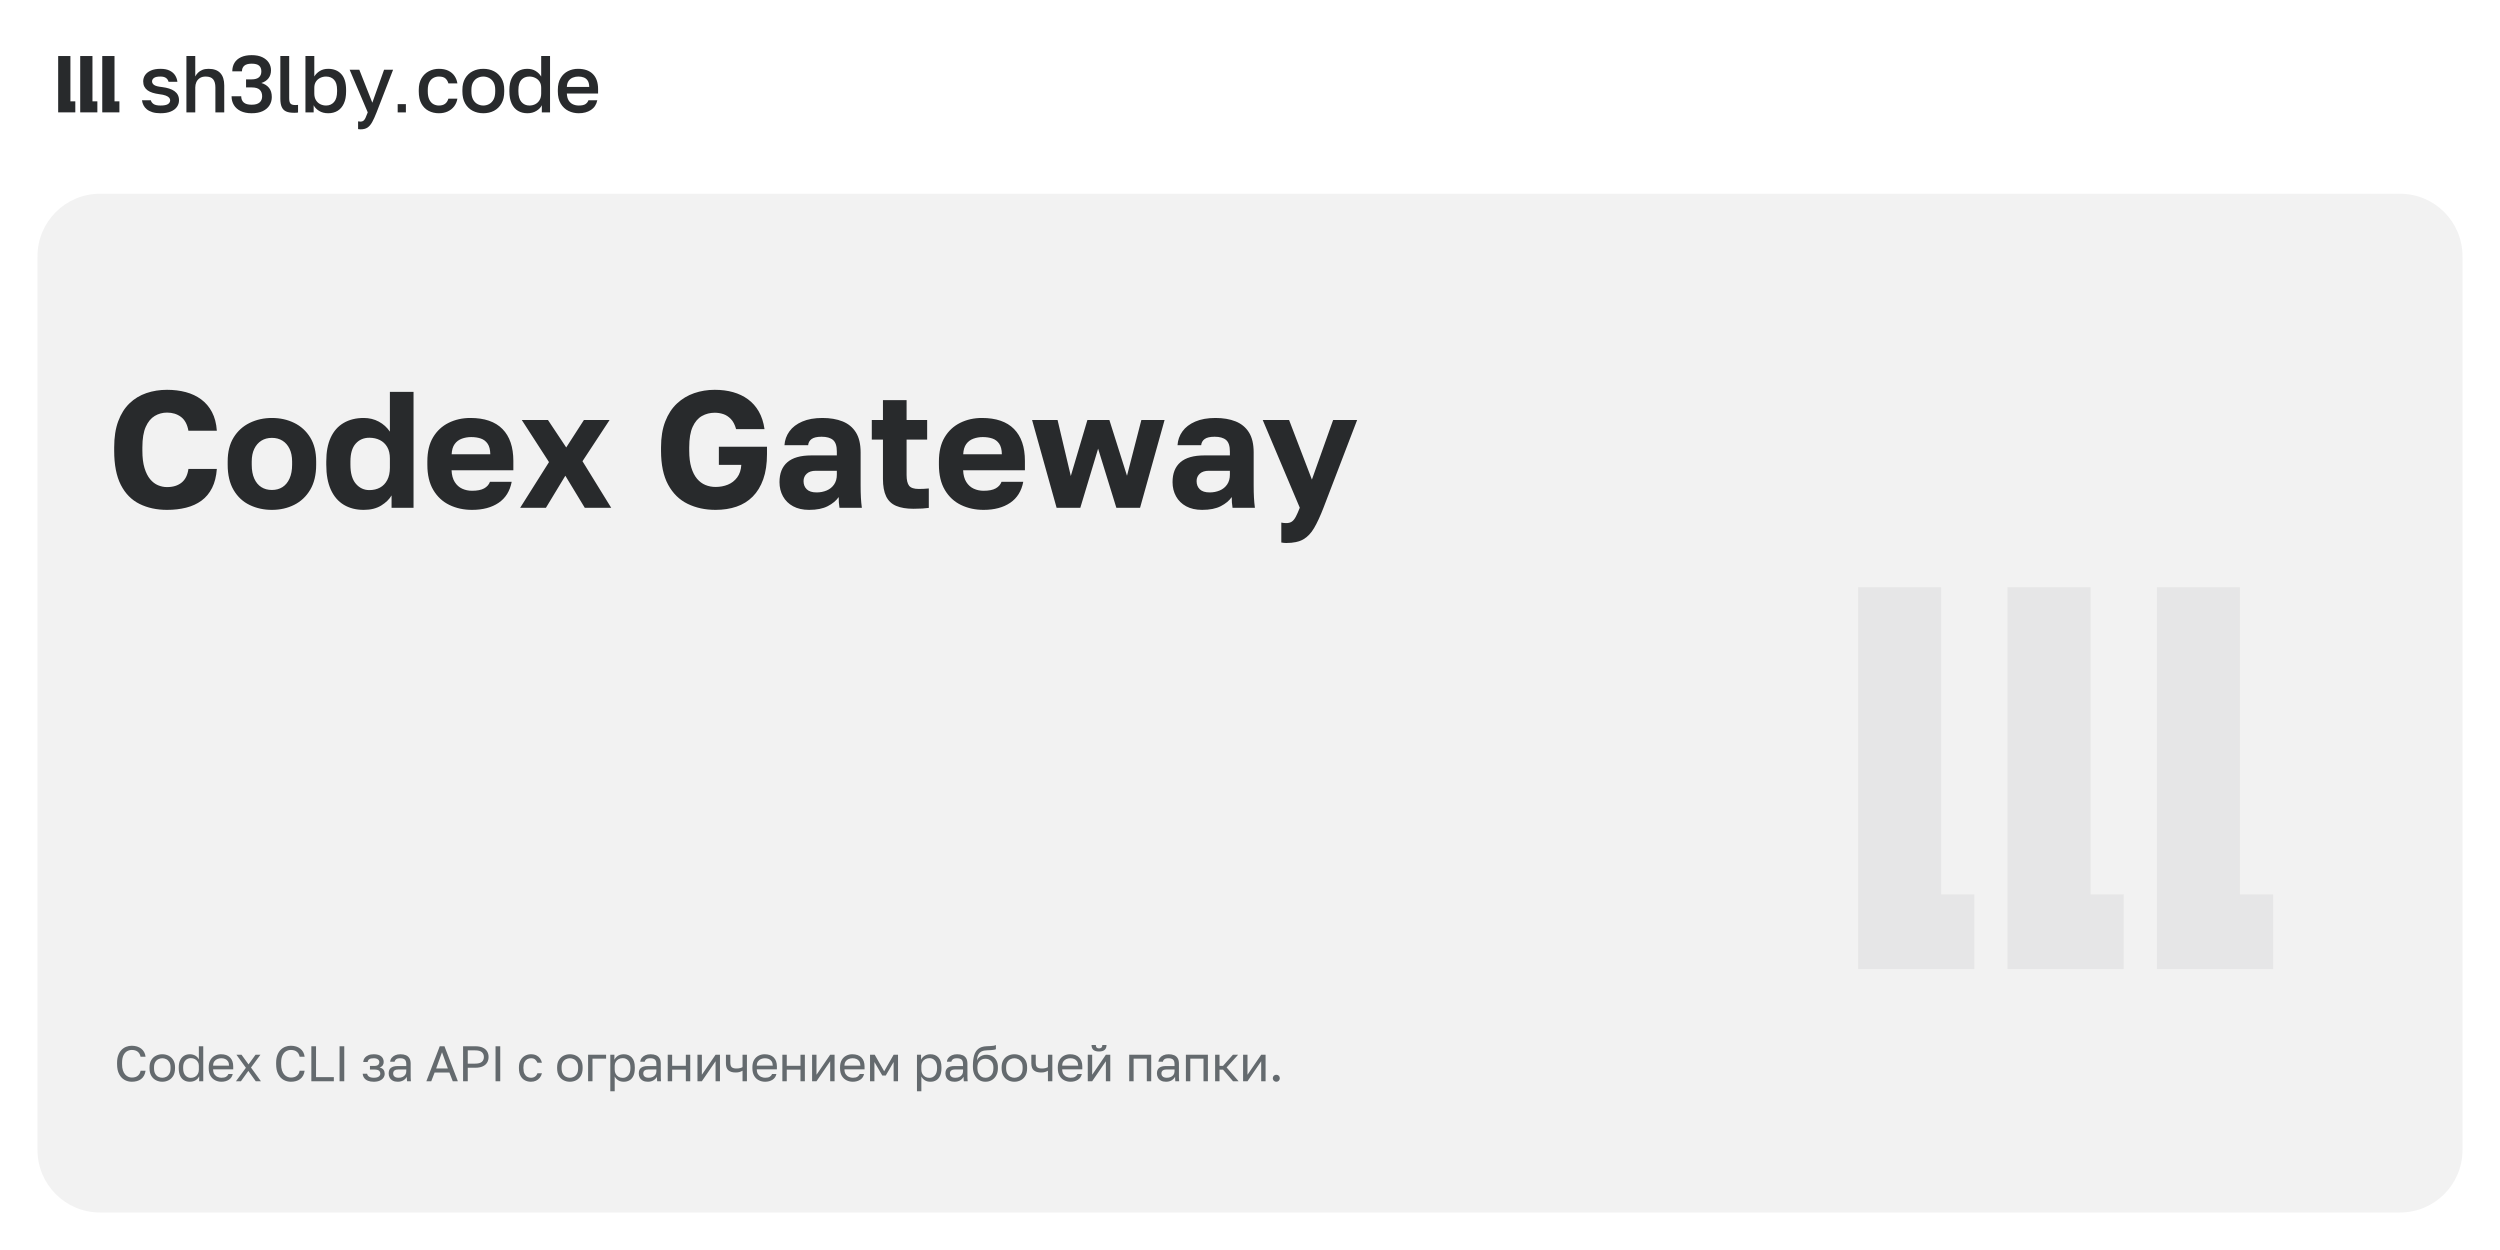
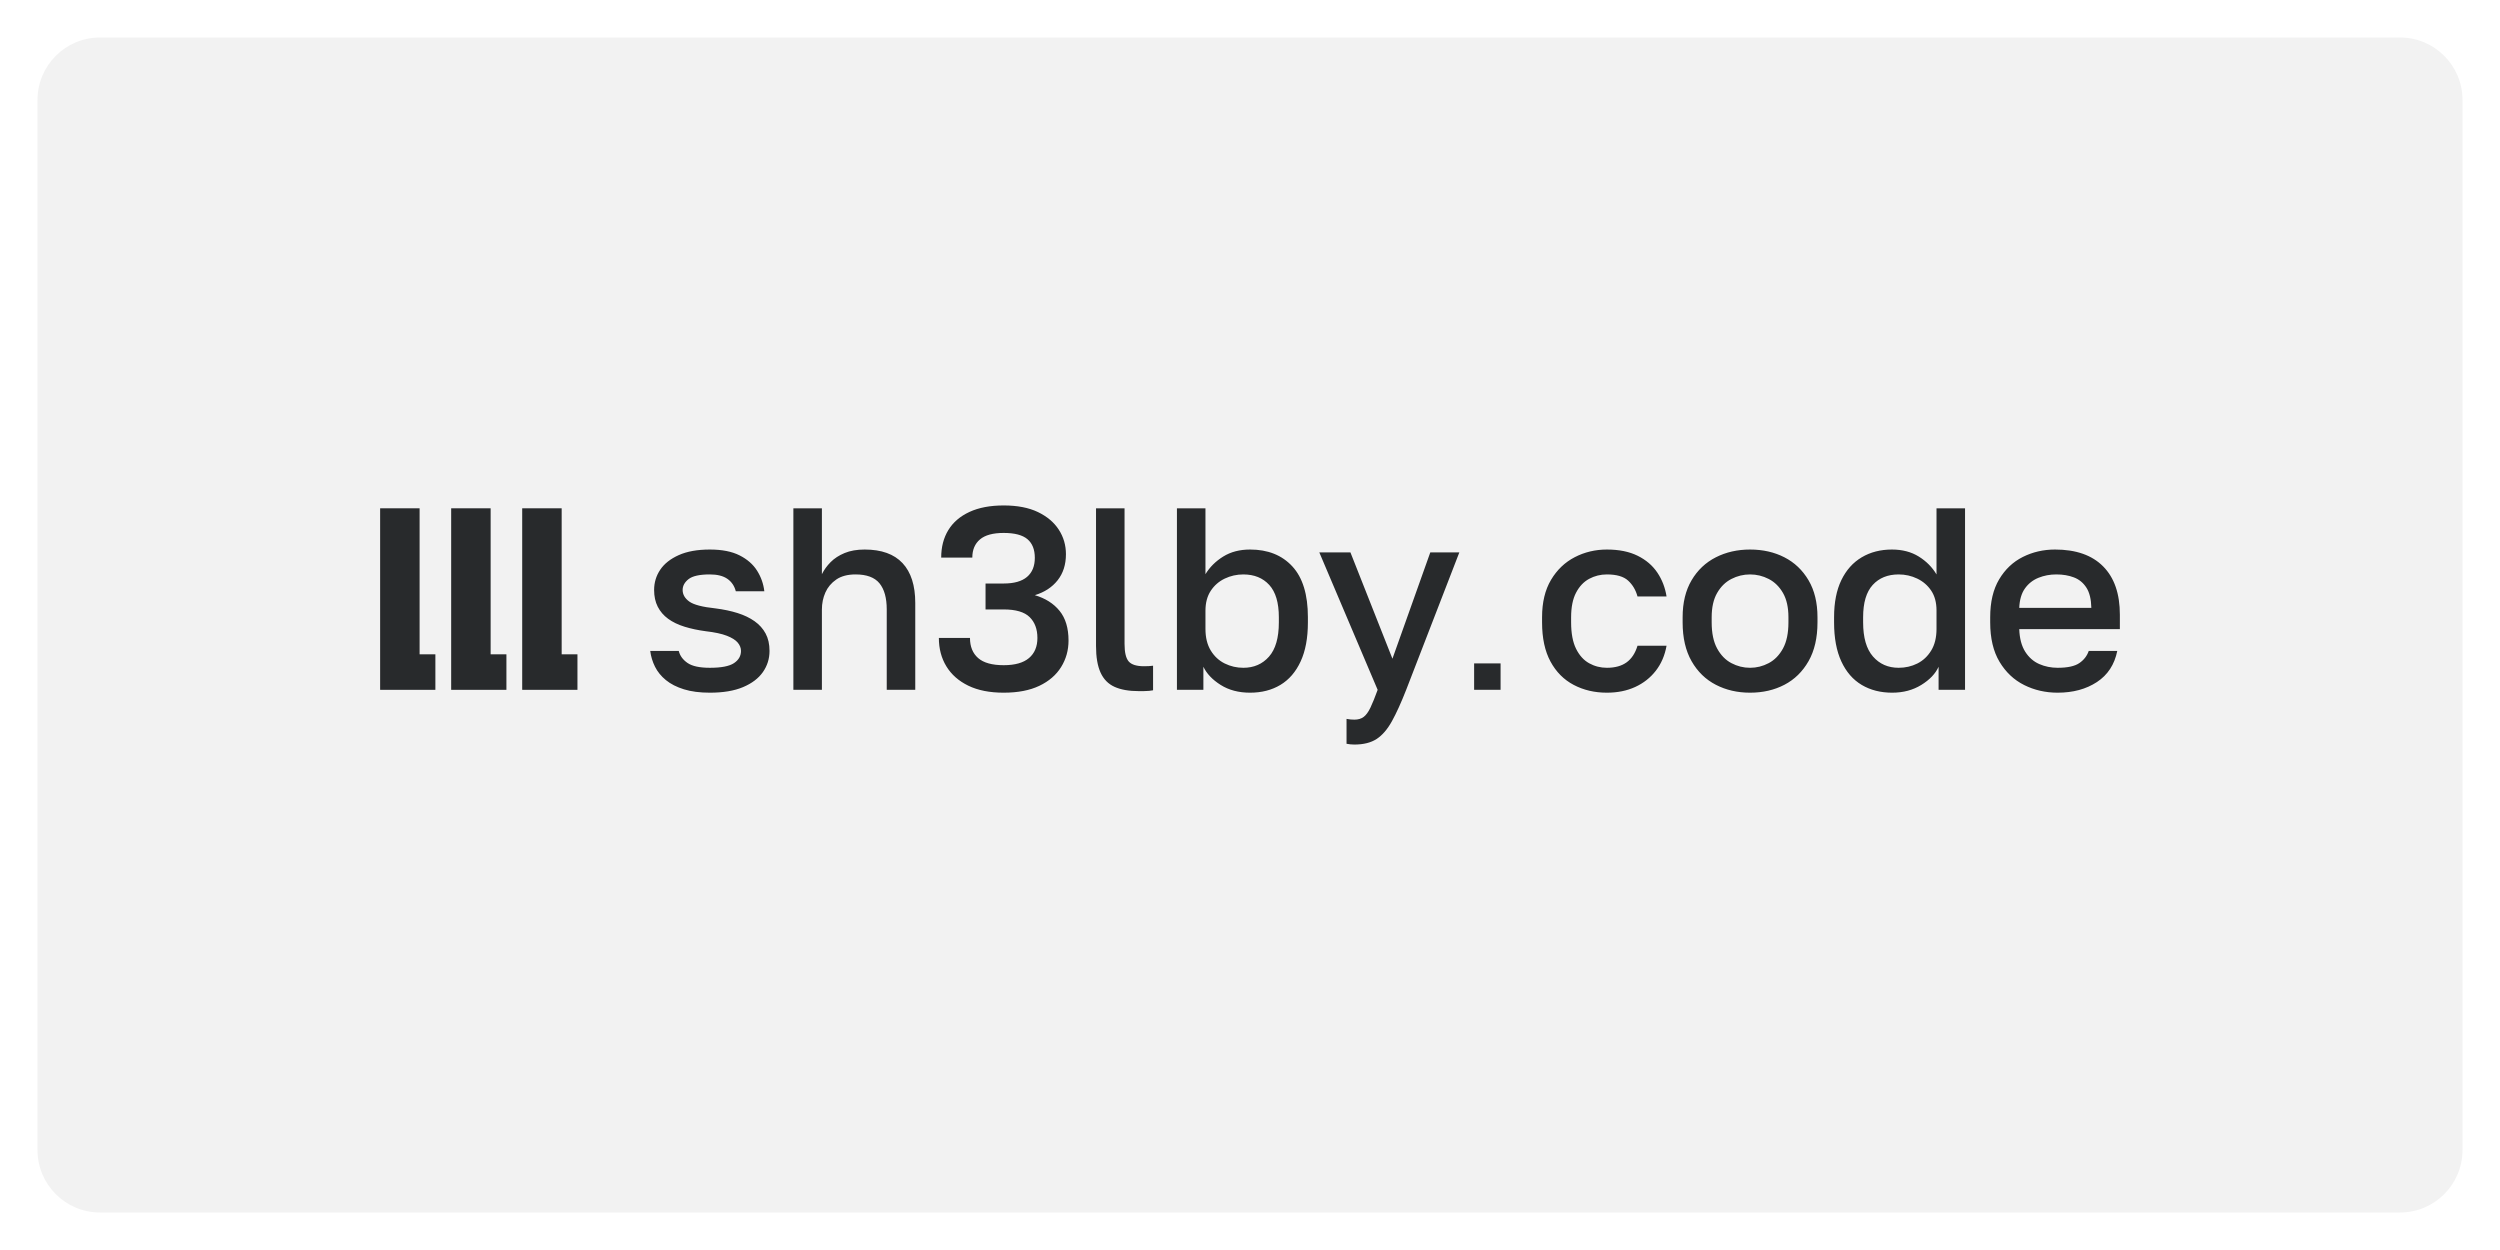
<svg xmlns="http://www.w3.org/2000/svg" width="1600" height="800" viewBox="0 0 1600 800" role="img">
  <rect x="0" y="0" width="1600" height="800" fill="#FFFFFF" />
-   <g transform="translate(30 26) scale(0.2581042)">
+   <rect x="24" y="24" width="1552" height="752" fill="#F2F2F2" rx="40" />
+   <g transform="translate(220.0 293.5463) scale(0.8316692)">
    <path fill="#282A2C" d="M28 36H68V184H84V220H28Z M100 36H140V184H156V220H100Z M172 36H212V184H228V220H172Z" transform="translate(6.741866 10.86334) scale(0.7592191)" />
    <path fill="#282A2C" d="M270 11Q212 11 170.0 -2.0Q128 -15 100.5 -37.5Q73 -60 58.5 -89.0Q44 -118 40 -150H150Q157 -122 184.0 -103.5Q211 -85 270 -85Q336 -85 363.0 -103.0Q390 -121 390 -150Q390 -167 377.5 -182.0Q365 -197 335.5 -208.5Q306 -220 254 -226Q209 -232 172.0 -243.5Q135 -255 109.0 -274.0Q83 -293 69.0 -320.5Q55 -348 55 -385Q55 -428 78.5 -463.0Q102 -498 150.0 -519.5Q198 -541 270 -541Q340 -541 384.5 -518.5Q429 -496 452.0 -459.5Q475 -423 480 -380H370Q362 -411 337.5 -428.0Q313 -445 270 -445Q211 -445 188.0 -427.0Q165 -409 165 -385Q165 -359 190.5 -340.5Q216 -322 292 -314Q339 -308 377.0 -296.0Q415 -284 442.5 -264.5Q470 -245 485.0 -217.0Q500 -189 500 -150Q500 -105 474.5 -68.5Q449 -32 398.0 -10.5Q347 11 270 11Z M592 0V-700H702V-446Q714.419 -471.053 735.71 -492.526Q757 -514 789.5 -527.5Q822 -541 867 -541Q964 -541 1013.0 -488.519Q1062.0 -436.038 1062 -335V0H952V-310Q952.0 -376.6 924.0 -410.8Q896 -445 831.76 -445.0Q786 -445 757.423 -425.357Q728.845 -405.714 715.423 -375.357Q702 -345 702 -310V0Z M1403 11Q1322 11 1266.5 -16.0Q1211 -43 1182.0 -90.5Q1153 -138 1153 -200H1273Q1273 -150 1304.5 -122.5Q1336 -95 1403 -95Q1468 -95 1500.5 -122.5Q1533 -150 1533 -200Q1533 -251 1503.0 -280.5Q1473 -310 1403 -310H1333V-410H1403Q1463 -410 1493.0 -435.5Q1523 -461 1523 -509Q1523 -557 1494.5 -581.0Q1466 -605 1403 -605Q1341 -605 1311.5 -580.0Q1282 -555 1282 -510H1162Q1162 -571 1189.5 -616.0Q1217 -661 1271.0 -686.0Q1325 -711 1403 -711Q1482 -711 1535.0 -685.5Q1588 -660 1615.5 -617.5Q1643 -575 1643 -523Q1643 -463 1611.0 -422.5Q1579 -382 1523 -365Q1584 -347 1618.5 -304.5Q1653 -262 1653 -190Q1653 -134 1624.5 -88.0Q1596 -42 1540.5 -15.5Q1485 11 1403 11Z M1924 5Q1867 5 1830.5 -11.5Q1794 -28 1776.5 -66.5Q1759 -105 1759 -169V-700H1869V-177Q1869 -128 1885.0 -109.5Q1901 -91 1944 -91Q1955 -91 1963.0 -91.5Q1971 -92 1979 -93V1.779Q1974 3 1963.5 4.0Q1953 5 1942.283 5.0Q1931.565 5.0 1924 5Z M2353 11Q2287 11 2239.5 -19.0Q2192 -49 2173 -89V0H2071V-700H2181V-446Q2206 -487 2249.5 -514.0Q2293 -541 2353 -541Q2456 -541 2516.0 -476.0Q2576 -411 2576 -280V-260Q2576 -170 2548.0 -109.5Q2520 -49 2470.0 -19.0Q2420 11 2353 11ZM2327 -85Q2388 -85 2426.0 -128.0Q2464 -171 2464 -260V-280Q2464 -364 2427.0 -404.5Q2390 -445 2327 -445Q2289 -445 2255.5 -429.0Q2222 -413 2201.5 -382.0Q2181 -351 2181 -305V-235Q2181 -185 2201.5 -151.5Q2222 -118 2255.5 -101.5Q2289 -85 2327 -85Z M2755 211Q2740 211 2725 208V112Q2740 115 2755 115Q2777 115 2791.0 104.5Q2805 94 2817.0 69.0Q2829 44 2845 0L2620 -530H2740L2902 -120L3048 -530H3160L2955 0Q2926 74 2900.0 121.0Q2874 168 2841.0 189.5Q2808 211 2755 211Z M3217 0h102v-102h-102Z M3729 11Q3658 11 3601.0 -19.0Q3544 -49 3511.5 -109.0Q3479 -169 3479 -260V-280Q3479 -366 3513.5 -424.0Q3548 -482 3605.0 -511.5Q3662 -541 3729 -541Q3799 -541 3847.5 -517.0Q3896 -493 3923.5 -452.0Q3951 -411 3959 -360H3847Q3837 -397 3811.0 -421.0Q3785 -445 3729 -445Q3692 -445 3660.5 -428.0Q3629 -411 3610.0 -374.5Q3591 -338 3591 -280V-260Q3591 -197 3610.0 -158.5Q3629 -120 3660.5 -102.5Q3692 -85 3729 -85Q3776 -85 3805.0 -106.0Q3834 -127 3847 -170H3959Q3949 -114 3917.5 -73.5Q3886 -33 3838.0 -11.0Q3790 11 3729 11Z M4281 11Q4208 11 4149.0 -19.5Q4090 -50 4055.5 -110.5Q4021 -171 4021 -260V-280Q4021 -364 4055.5 -422.5Q4090 -481 4149.0 -511.0Q4208 -541 4281 -541Q4355 -541 4413.5 -511.0Q4472 -481 4506.5 -422.5Q4541 -364 4541 -280V-260Q4541 -171 4506.5 -110.5Q4472 -50 4413.5 -19.5Q4355 11 4281 11ZM4281 -85Q4319 -85 4353.0 -103.0Q4387 -121 4408.0 -159.5Q4429 -198 4429 -260V-280Q4429 -337 4408.0 -373.5Q4387 -410 4353.0 -427.5Q4319 -445 4281 -445Q4243 -445 4209.0 -427.5Q4175 -410 4154.0 -373.5Q4133 -337 4133 -280V-260Q4133 -198 4154.0 -159.5Q4175 -121 4209.0 -103.0Q4243 -85 4281 -85Z M4829 11Q4762 11 4711.5 -19.0Q4661 -49 4633.0 -109.5Q4605 -170 4605 -260V-280Q4605 -365 4633.0 -423.0Q4661 -481 4711.5 -511.0Q4762 -541 4828 -541Q4888 -541 4931.5 -514.0Q4975 -487 5000 -445V-700H5110V0H5008V-89Q4990 -49 4941.5 -19.0Q4893 11 4829 11ZM4854 -85Q4893 -85 4926.0 -101.5Q4959 -118 4979.5 -151.5Q5000 -185 5000 -235V-306Q5000 -352 4979.5 -382.5Q4959 -413 4925.5 -429.0Q4892 -445 4854 -445Q4791 -445 4754.0 -404.5Q4717 -364 4717 -280V-260Q4717 -172 4755.0 -128.5Q4793 -85 4854 -85Z M5467 11Q5397 11 5338.0 -18.5Q5279 -48 5243.0 -108.0Q5207 -168 5207 -260V-280Q5207 -368 5241.5 -426.0Q5276 -484 5333.0 -512.5Q5390 -541 5457 -541Q5578 -541 5642.5 -476.0Q5707 -411 5707 -290V-234H5319Q5321 -180 5342.0 -147.0Q5363 -114 5396.0 -99.5Q5429 -85 5467 -85Q5524 -85 5550.5 -103.0Q5577 -121 5587 -150H5697Q5681 -71 5618.5 -30.0Q5556 11 5467 11ZM5462 -445Q5425 -445 5393.0 -432.0Q5361 -419 5341.0 -391.0Q5321 -363 5319 -316H5597Q5596 -366 5578.0 -394.0Q5560 -422 5530.0 -433.5Q5500 -445 5462 -445Z" transform="translate(227.8612 177.8915) scale(0.1995662)" />
  </g>
-   <rect x="24" y="124" width="1552" height="652" fill="#F2F2F2" rx="40" />
-   <g opacity="0.06">
-     <path fill="#282A2C" d="M28 36H68V184H84V220H28Z M100 36H140V184H156V220H100Z M172 36H212V184H228V220H172Z" transform="translate(1152 328) scale(1.328125)" />
-   </g>
-   <path fill="#282A2C" d="M38.915 1.321Q29.022 1.321 21.337 -2.471Q13.652 -6.263 9.363 -14.61Q5.075 -22.958 5.075 -36.623V-38.69Q5.075 -48.438 7.672 -55.431Q10.269 -62.425 14.904 -66.877Q19.539 -71.329 25.705 -73.425Q31.871 -75.521 38.915 -75.521Q45.359 -75.521 50.922 -74.034Q56.485 -72.548 60.76 -69.39Q65.035 -66.232 67.666 -61.259Q70.296 -56.286 70.777 -49.316H52.589Q51.507 -55.425 47.821 -58.181Q44.136 -60.937 38.915 -60.937Q34.618 -60.937 31.04 -58.806Q27.463 -56.675 25.292 -51.854Q23.121 -47.033 23.121 -38.69V-36.517Q23.121 -29.927 24.488 -25.46Q25.855 -20.992 28.075 -18.318Q30.294 -15.644 33.107 -14.454Q35.921 -13.263 38.915 -13.263Q44.683 -13.263 48.245 -16.154Q51.807 -19.045 52.589 -24.884H70.777Q70.256 -17.746 67.719 -12.711Q65.181 -7.676 60.959 -4.589Q56.737 -1.502 51.103 -0.091Q45.47 1.321 38.915 1.321Z M106.03 1.321Q98.283 1.321 91.811 -1.784Q85.338 -4.889 81.526 -11.353Q77.715 -17.817 77.715 -27.56V-29.68Q77.715 -38.84 81.526 -45.021Q85.338 -51.202 91.811 -54.352Q98.283 -57.501 106.03 -57.501Q113.848 -57.501 120.285 -54.352Q126.722 -51.202 130.534 -45.021Q134.345 -38.84 134.345 -29.68V-27.56Q134.345 -17.994 130.534 -11.556Q126.722 -5.119 120.285 -1.899Q113.848 1.321 106.03 1.321ZM106.03 -11.417Q109.93 -11.417 112.816 -13.274Q115.702 -15.132 117.326 -18.778Q118.949 -22.423 118.949 -27.56V-29.68Q118.949 -34.375 117.326 -37.745Q115.702 -41.115 112.816 -42.939Q109.93 -44.763 106.03 -44.763Q102.117 -44.763 99.237 -42.939Q96.358 -41.115 94.734 -37.745Q93.111 -34.375 93.111 -29.68V-27.56Q93.111 -22.282 94.734 -18.68Q96.358 -15.079 99.237 -13.248Q102.117 -11.417 106.03 -11.417Z M164.788 1.321Q157.448 1.321 152.062 -1.912Q146.676 -5.145 143.745 -11.565Q140.815 -17.985 140.815 -27.56V-29.68Q140.815 -38.792 143.661 -44.966Q146.508 -51.141 151.936 -54.321Q157.364 -57.501 164.775 -57.501Q170.075 -57.501 174.421 -55.164Q178.767 -52.828 181.532 -48.751V-74.2H196.664V0.0H182.601V-7.946Q180.525 -4.302 176.013 -1.491Q171.502 1.321 164.788 1.321ZM168.388 -11.338Q172.261 -11.338 175.21 -12.945Q178.158 -14.553 179.845 -17.79Q181.532 -21.028 181.532 -25.665V-31.553Q181.532 -36.009 179.801 -38.951Q178.069 -41.892 175.097 -43.367Q172.124 -44.842 168.388 -44.842Q162.995 -44.842 159.634 -41.066Q156.273 -37.29 156.273 -29.68V-27.56Q156.273 -19.442 159.745 -15.39Q163.216 -11.338 168.388 -11.338Z M234.085 1.321Q226.148 1.321 219.649 -1.813Q213.15 -4.947 209.327 -11.377Q205.505 -17.808 205.505 -27.56V-29.68Q205.505 -39.008 209.168 -45.136Q212.832 -51.264 219.108 -54.382Q225.384 -57.501 233.025 -57.501Q246.611 -57.501 253.578 -50.429Q260.545 -43.358 260.545 -29.985V-24.049H220.999Q221.184 -19.438 223.041 -16.496Q224.898 -13.555 227.811 -12.23Q230.724 -10.905 234.085 -10.905Q239.098 -10.905 241.836 -12.424Q244.575 -13.943 245.582 -16.655H259.485Q257.789 -7.729 251.12 -3.204Q244.451 1.321 234.085 1.321ZM233.555 -45.275Q230.41 -45.275 227.562 -44.239Q224.713 -43.204 222.975 -40.788Q221.237 -38.372 221.052 -34.251H245.789Q245.736 -38.637 244.069 -41.042Q242.402 -43.447 239.685 -44.361Q236.969 -45.275 233.555 -45.275Z M264.895 0.0 283.356 -29.26 265.955 -56.18H282.712L294.385 -38.624L305.696 -56.18H322.117L304.795 -29.813L323.177 0.0H306.261L293.82 -20.533L281.387 0.0Z  M389.955 1.321Q380.018 1.321 372.101 -2.535Q364.184 -6.391 359.619 -14.76Q355.055 -23.13 355.055 -36.57V-38.69Q355.055 -48.296 357.773 -55.297Q360.492 -62.297 365.275 -66.765Q370.058 -71.232 376.264 -73.376Q382.469 -75.521 389.461 -75.521Q395.843 -75.521 401.194 -74.01Q406.544 -72.5 410.727 -69.437Q414.91 -66.374 417.63 -61.641Q420.351 -56.909 421.287 -50.376H403.099Q401.933 -54.599 399.723 -56.865Q397.512 -59.13 394.878 -59.989Q392.243 -60.848 389.461 -60.848Q384.929 -60.848 381.21 -58.742Q377.492 -56.635 375.296 -51.818Q373.101 -47.002 373.101 -38.69V-36.57Q373.101 -30.175 374.444 -25.762Q375.787 -21.35 378.101 -18.601Q380.415 -15.852 383.472 -14.602Q386.528 -13.352 389.955 -13.352Q394.213 -13.352 397.815 -14.811Q401.416 -16.271 403.786 -19.436Q406.156 -22.6 406.438 -27.498H392.075V-39.088H422.877V-34.45Q422.877 -25.047 420.479 -18.292Q418.081 -11.536 413.719 -7.162Q409.358 -2.787 403.325 -0.733Q397.291 1.321 389.955 1.321Z M449.818 1.321Q443.824 1.321 439.576 -0.985Q435.327 -3.29 433.101 -7.352Q430.875 -11.413 430.875 -16.43Q430.875 -24.839 435.934 -29.188Q440.993 -33.536 451.24 -33.536H467.577V-36.04Q467.577 -41.358 465.122 -43.422Q462.666 -45.487 457.825 -45.487Q453.47 -45.487 451.456 -44.041Q449.443 -42.594 449.2 -40.055H434.055Q434.373 -44.97 437.226 -48.93Q440.079 -52.89 445.421 -55.195Q450.763 -57.501 458.355 -57.501Q465.731 -57.501 471.206 -55.321Q476.68 -53.141 479.739 -48.323Q482.797 -43.504 482.797 -35.404V-14.31Q482.797 -9.858 482.98 -6.519Q483.164 -3.18 483.588 0.0H469.273Q468.973 -2.085 468.869 -3.394Q468.765 -4.704 468.765 -6.886Q466.389 -3.454 461.776 -1.067Q457.163 1.321 449.818 1.321ZM454.645 -9.845Q458.108 -9.845 461.08 -11.099Q464.053 -12.353 465.815 -14.928Q467.577 -17.503 467.577 -21.2V-23.704H454.115Q450.339 -23.704 448.305 -21.825Q446.271 -19.946 446.271 -17.106Q446.271 -13.837 448.334 -11.841Q450.396 -9.845 454.645 -9.845Z M516.672 0.618Q509.919 0.618 505.558 -1.228Q501.196 -3.074 499.142 -7.288Q497.088 -11.501 497.088 -18.524V-43.654H489.947V-56.18H497.088V-68.9H512.22V-56.18H525.377V-43.654H512.22V-20.957Q512.22 -16.143 513.847 -14.105Q515.474 -12.066 520.077 -12.066Q523.257 -12.066 526.437 -12.384V0.061Q524.423 0.3 522.246 0.459Q520.068 0.618 516.672 0.618Z M561.487 1.321Q553.55 1.321 547.051 -1.813Q540.552 -4.947 536.729 -11.377Q532.907 -17.808 532.907 -27.56V-29.68Q532.907 -39.008 536.57 -45.136Q540.234 -51.264 546.51 -54.382Q552.786 -57.501 560.427 -57.501Q574.013 -57.501 580.98 -50.429Q587.947 -43.358 587.947 -29.985V-24.049H548.401Q548.586 -19.438 550.443 -16.496Q552.3 -13.555 555.213 -12.23Q558.126 -10.905 561.487 -10.905Q566.5 -10.905 569.238 -12.424Q571.977 -13.943 572.984 -16.655H586.887Q585.191 -7.729 578.522 -3.204Q571.853 1.321 561.487 1.321ZM560.957 -45.275Q557.812 -45.275 554.964 -44.239Q552.115 -43.204 550.377 -40.788Q548.639 -38.372 548.454 -34.251H573.191Q573.138 -38.637 571.471 -41.042Q569.804 -43.447 567.087 -44.361Q564.371 -45.275 560.957 -45.275Z M608.228 0.0 592.54 -56.18H608.846L617.313 -20.352L627.93 -56.18H642.002L653.278 -20.511L662.464 -56.18H677.322L661.634 0.0H646.467L634.79 -37.86L623.395 0.0Z M701.37 1.321Q695.376 1.321 691.128 -0.985Q686.879 -3.29 684.653 -7.352Q682.427 -11.413 682.427 -16.43Q682.427 -24.839 687.486 -29.188Q692.545 -33.536 702.792 -33.536H719.129V-36.04Q719.129 -41.358 716.674 -43.422Q714.218 -45.487 709.377 -45.487Q705.022 -45.487 703.008 -44.041Q700.995 -42.594 700.752 -40.055H685.607Q685.925 -44.97 688.778 -48.93Q691.631 -52.89 696.973 -55.195Q702.315 -57.501 709.907 -57.501Q717.283 -57.501 722.758 -55.321Q728.232 -53.141 731.291 -48.323Q734.349 -43.504 734.349 -35.404V-14.31Q734.349 -9.858 734.532 -6.519Q734.716 -3.18 735.14 0.0H720.825Q720.525 -2.085 720.421 -3.394Q720.317 -4.704 720.317 -6.886Q717.941 -3.454 713.328 -1.067Q708.715 1.321 701.37 1.321ZM706.197 -9.845Q709.66 -9.845 712.632 -11.099Q715.605 -12.353 717.367 -14.928Q719.129 -17.503 719.129 -21.2V-23.704H705.667Q701.891 -23.704 699.857 -21.825Q697.823 -19.946 697.823 -17.106Q697.823 -13.837 699.886 -11.841Q701.948 -9.845 706.197 -9.845Z M755.217 22.521Q753.627 22.521 752.037 22.203V9.465Q753.627 9.783 755.217 9.783Q757.381 9.783 758.775 8.833Q760.168 7.884 761.325 5.689Q762.482 3.494 763.86 -0.053L740.152 -56.18H757.015L771.616 -18.056L785.193 -56.18H800.554L779.023 0.0Q775.936 7.972 773.04 12.923Q770.145 17.874 766.106 20.197Q762.067 22.521 755.217 22.521Z" transform="translate(68 325)" />
-   <path fill="#646A6E" d="M11.36 0.32Q8.864 0.32 6.72 -0.864Q4.576 -2.048 3.248 -4.56Q1.92 -7.072 1.92 -11.04V-11.68Q1.92 -14.56 2.688 -16.64Q3.456 -18.72 4.768 -20.064Q6.08 -21.408 7.792 -22.064Q9.504 -22.72 11.36 -22.72Q13.184 -22.72 14.704 -22.24Q16.224 -21.76 17.376 -20.864Q18.528 -19.968 19.248 -18.656Q19.968 -17.344 20.16 -15.68H16.96Q16.512 -17.856 15.072 -18.944Q13.632 -20.032 11.36 -20.032Q9.792 -20.032 8.352 -19.232Q6.912 -18.432 6.016 -16.592Q5.12 -14.752 5.12 -11.68V-11.04Q5.12 -8.608 5.68 -6.944Q6.24 -5.28 7.168 -4.272Q8.096 -3.264 9.2 -2.816Q10.304 -2.368 11.36 -2.368Q13.856 -2.368 15.264 -3.584Q16.672 -4.8 16.96 -6.72H20.16Q19.904 -4.864 19.136 -3.52Q18.368 -2.176 17.2 -1.328Q16.032 -0.48 14.544 -0.08Q13.056 0.32 11.36 0.32Z M30.86 0.32Q28.716 0.32 26.844 -0.624Q24.972 -1.568 23.836 -3.488Q22.7 -5.408 22.7 -8.32V-8.96Q22.7 -11.712 23.836 -13.568Q24.972 -15.424 26.844 -16.352Q28.716 -17.28 30.86 -17.28Q33.036 -17.28 34.892 -16.352Q36.748 -15.424 37.884 -13.568Q39.02 -11.712 39.02 -8.96V-8.32Q39.02 -5.408 37.884 -3.488Q36.748 -1.568 34.892 -0.624Q33.036 0.32 30.86 0.32ZM30.86 -2.24Q32.172 -2.24 33.372 -2.832Q34.572 -3.424 35.356 -4.768Q36.14 -6.112 36.14 -8.32V-8.96Q36.14 -11.008 35.356 -12.272Q34.572 -13.536 33.372 -14.128Q32.172 -14.72 30.86 -14.72Q29.58 -14.72 28.364 -14.128Q27.148 -13.536 26.364 -12.272Q25.58 -11.008 25.58 -8.96V-8.32Q25.58 -6.112 26.364 -4.768Q27.148 -3.424 28.364 -2.832Q29.58 -2.24 30.86 -2.24Z M48.44 0.32Q46.36 0.32 44.76 -0.64Q43.16 -1.6 42.28 -3.52Q41.4 -5.44 41.4 -8.32V-8.96Q41.4 -11.648 42.312 -13.504Q43.224 -15.36 44.808 -16.32Q46.392 -17.28 48.44 -17.28Q50.488 -17.28 52.008 -16.384Q53.528 -15.488 54.264 -13.92V-22.4H57.08V0.0H54.456V-3.2Q53.816 -1.632 52.216 -0.656Q50.616 0.32 48.44 0.32ZM49.08 -2.176Q50.616 -2.176 51.784 -2.832Q52.952 -3.488 53.608 -4.656Q54.264 -5.824 54.264 -7.36V-9.92Q54.264 -11.296 53.608 -12.4Q52.952 -13.504 51.784 -14.144Q50.616 -14.784 49.08 -14.784Q47.032 -14.784 45.624 -13.264Q44.216 -11.744 44.216 -8.96V-8.32Q44.216 -5.312 45.624 -3.744Q47.032 -2.176 49.08 -2.176Z M68.74 0.32Q66.596 0.32 64.724 -0.608Q62.852 -1.536 61.716 -3.456Q60.58 -5.376 60.58 -8.32V-8.96Q60.58 -11.776 61.668 -13.616Q62.756 -15.456 64.548 -16.368Q66.34 -17.28 68.42 -17.28Q72.164 -17.28 74.212 -15.232Q76.26 -13.184 76.26 -9.44V-7.648H63.396Q63.396 -5.664 64.212 -4.48Q65.028 -3.296 66.26 -2.768Q67.492 -2.24 68.74 -2.24Q70.66 -2.24 71.7 -2.88Q72.74 -3.52 73.188 -4.64H75.94Q75.428 -2.208 73.428 -0.944Q71.428 0.32 68.74 0.32ZM68.58 -14.72Q67.268 -14.72 66.084 -14.224Q64.9 -13.728 64.148 -12.672Q63.396 -11.616 63.396 -9.952H73.604Q73.572 -11.712 72.884 -12.752Q72.196 -13.792 71.076 -14.256Q69.956 -14.72 68.58 -14.72Z M78.0 0.0 84.368 -8.608 78.32 -16.96H81.584L86.064 -10.784L90.544 -16.96H93.68L87.632 -8.768L94.0 0.0H90.672L85.936 -6.624L81.2 0.0Z  M113.16 0.32Q110.664 0.32 108.52 -0.864Q106.376 -2.048 105.048 -4.56Q103.72 -7.072 103.72 -11.04V-11.68Q103.72 -14.56 104.488 -16.64Q105.256 -18.72 106.568 -20.064Q107.88 -21.408 109.592 -22.064Q111.304 -22.72 113.16 -22.72Q114.984 -22.72 116.504 -22.24Q118.024 -21.76 119.176 -20.864Q120.328 -19.968 121.048 -18.656Q121.768 -17.344 121.96 -15.68H118.76Q118.312 -17.856 116.872 -18.944Q115.432 -20.032 113.16 -20.032Q111.592 -20.032 110.152 -19.232Q108.712 -18.432 107.816 -16.592Q106.92 -14.752 106.92 -11.68V-11.04Q106.92 -8.608 107.48 -6.944Q108.04 -5.28 108.968 -4.272Q109.896 -3.264 111 -2.816Q112.104 -2.368 113.16 -2.368Q115.656 -2.368 117.064 -3.584Q118.472 -4.8 118.76 -6.72H121.96Q121.704 -4.864 120.936 -3.52Q120.168 -2.176 119.0 -1.328Q117.832 -0.48 116.344 -0.08Q114.856 0.32 113.16 0.32Z M126.26 0.0V-22.4H129.268V-2.624H140.66V0.0Z M144.32 0.0V-22.4H147.328V0.0Z  M166.168 0.32Q164.056 0.32 162.52 -0.288Q160.984 -0.896 160.12 -2.048Q159.256 -3.2 159.128 -4.8H161.944Q162.104 -3.968 162.648 -3.392Q163.192 -2.816 164.088 -2.528Q164.984 -2.24 166.168 -2.24Q168.376 -2.24 169.384 -2.992Q170.392 -3.744 170.392 -4.8Q170.392 -6.048 169.56 -6.768Q168.728 -7.488 166.68 -7.488H163.768V-9.792H166.488Q168.248 -9.792 169.0 -10.464Q169.752 -11.136 169.752 -12.352Q169.752 -13.312 168.856 -14.016Q167.96 -14.72 166.168 -14.72Q164.216 -14.72 163.336 -14.096Q162.456 -13.472 162.264 -12.32H159.448Q159.576 -13.76 160.408 -14.88Q161.24 -16.0 162.712 -16.64Q164.184 -17.28 166.168 -17.28Q169.432 -17.28 171.0 -15.904Q172.568 -14.528 172.568 -12.352Q172.568 -11.136 171.96 -10.224Q171.352 -9.312 170.008 -8.8Q171.8 -8.32 172.504 -7.264Q173.208 -6.208 173.208 -4.8Q173.208 -3.424 172.408 -2.256Q171.608 -1.088 170.056 -0.384Q168.504 0.32 166.168 0.32Z M181.54 0.32Q179.684 0.32 178.388 -0.368Q177.092 -1.056 176.42 -2.256Q175.748 -3.456 175.748 -4.96Q175.748 -7.488 177.236 -8.608Q178.724 -9.728 181.508 -9.728H187.012V-10.88Q187.012 -13.056 186.036 -13.888Q185.06 -14.72 183.108 -14.72Q181.284 -14.72 180.452 -14.032Q179.62 -13.344 179.524 -12.48H176.708Q176.804 -13.856 177.636 -14.928Q178.468 -16.0 179.908 -16.64Q181.348 -17.28 183.268 -17.28Q185.284 -17.28 186.756 -16.656Q188.228 -16.032 189.028 -14.704Q189.828 -13.376 189.828 -11.2V-4.32Q189.828 -2.976 189.844 -1.968Q189.86 -0.96 189.988 0.0H187.524Q187.428 -0.736 187.396 -1.392Q187.364 -2.048 187.364 -2.88Q186.692 -1.536 185.188 -0.608Q183.684 0.32 181.54 0.32ZM182.148 -2.24Q183.492 -2.24 184.596 -2.72Q185.7 -3.2 186.356 -4.128Q187.012 -5.056 187.012 -6.4V-7.552H181.988Q180.42 -7.552 179.524 -6.928Q178.628 -6.304 178.628 -4.96Q178.628 -3.776 179.476 -3.008Q180.324 -2.24 182.148 -2.24Z  M199.868 0.0 208.444 -22.4H211.452L220.028 0.0H216.764L214.62 -5.568H205.148L203.004 0.0ZM206.14 -8.192H213.628L209.884 -18.56Z M223.368 0.0V-22.4H231.048Q234.024 -22.4 235.928 -21.52Q237.832 -20.64 238.76 -19.088Q239.688 -17.536 239.688 -15.52Q239.688 -13.536 238.76 -11.968Q237.832 -10.4 235.928 -9.52Q234.024 -8.64 231.048 -8.64H226.376V0.0ZM226.376 -11.264H230.888Q234.088 -11.264 235.384 -12.416Q236.68 -13.568 236.68 -15.52Q236.68 -17.472 235.384 -18.624Q234.088 -19.776 230.888 -19.776H226.376Z M244.148 0.0V-22.4H247.156V0.0Z  M266.796 0.32Q264.62 0.32 262.876 -0.624Q261.132 -1.568 260.124 -3.488Q259.116 -5.408 259.116 -8.32V-8.96Q259.116 -11.712 260.204 -13.568Q261.292 -15.424 263.052 -16.352Q264.812 -17.28 266.796 -17.28Q268.812 -17.28 270.268 -16.56Q271.724 -15.84 272.62 -14.608Q273.516 -13.376 273.836 -11.84H270.956Q270.444 -13.056 269.532 -13.888Q268.62 -14.72 266.796 -14.72Q265.548 -14.72 264.46 -14.128Q263.372 -13.536 262.684 -12.272Q261.996 -11.008 261.996 -8.96V-8.32Q261.996 -6.144 262.684 -4.8Q263.372 -3.456 264.46 -2.848Q265.548 -2.24 266.796 -2.24Q268.364 -2.24 269.436 -3.008Q270.508 -3.776 270.956 -5.12H273.836Q273.452 -3.456 272.46 -2.224Q271.468 -0.992 270.028 -0.336Q268.588 0.32 266.796 0.32Z  M291.716 0.32Q289.572 0.32 287.7 -0.624Q285.828 -1.568 284.692 -3.488Q283.556 -5.408 283.556 -8.32V-8.96Q283.556 -11.712 284.692 -13.568Q285.828 -15.424 287.7 -16.352Q289.572 -17.28 291.716 -17.28Q293.892 -17.28 295.748 -16.352Q297.604 -15.424 298.74 -13.568Q299.876 -11.712 299.876 -8.96V-8.32Q299.876 -5.408 298.74 -3.488Q297.604 -1.568 295.748 -0.624Q293.892 0.32 291.716 0.32ZM291.716 -2.24Q293.028 -2.24 294.228 -2.832Q295.428 -3.424 296.212 -4.768Q296.996 -6.112 296.996 -8.32V-8.96Q296.996 -11.008 296.212 -12.272Q295.428 -13.536 294.228 -14.128Q293.028 -14.72 291.716 -14.72Q290.436 -14.72 289.22 -14.128Q288.004 -13.536 287.22 -12.272Q286.436 -11.008 286.436 -8.96V-8.32Q286.436 -6.112 287.22 -4.768Q288.004 -3.424 289.22 -2.832Q290.436 -2.24 291.716 -2.24Z M303.376 0.0V-16.96H314.896V-14.464H306.192V0.0Z M317.596 6.4V-16.96H320.22V-13.76Q321.084 -15.456 322.636 -16.368Q324.188 -17.28 326.236 -17.28Q329.436 -17.28 331.356 -15.184Q333.276 -13.088 333.276 -8.96V-8.32Q333.276 -5.44 332.396 -3.52Q331.516 -1.6 329.932 -0.64Q328.348 0.32 326.236 0.32Q324.06 0.32 322.604 -0.64Q321.148 -1.6 320.412 -3.04V6.4ZM325.596 -2.176Q327.676 -2.176 329.068 -3.744Q330.46 -5.312 330.46 -8.32V-8.96Q330.46 -11.744 329.068 -13.264Q327.676 -14.784 325.596 -14.784Q324.06 -14.784 322.892 -14.144Q321.724 -13.504 321.068 -12.4Q320.412 -11.296 320.412 -9.92V-7.36Q320.412 -5.824 321.068 -4.656Q321.724 -3.488 322.892 -2.832Q324.06 -2.176 325.596 -2.176Z M341.608 0.32Q339.752 0.32 338.456 -0.368Q337.16 -1.056 336.488 -2.256Q335.816 -3.456 335.816 -4.96Q335.816 -7.488 337.304 -8.608Q338.792 -9.728 341.576 -9.728H347.08V-10.88Q347.08 -13.056 346.104 -13.888Q345.128 -14.72 343.176 -14.72Q341.352 -14.72 340.52 -14.032Q339.688 -13.344 339.592 -12.48H336.776Q336.872 -13.856 337.704 -14.928Q338.536 -16.0 339.976 -16.64Q341.416 -17.28 343.336 -17.28Q345.352 -17.28 346.824 -16.656Q348.296 -16.032 349.096 -14.704Q349.896 -13.376 349.896 -11.2V-4.32Q349.896 -2.976 349.912 -1.968Q349.928 -0.96 350.056 0.0H347.592Q347.496 -0.736 347.464 -1.392Q347.432 -2.048 347.432 -2.88Q346.76 -1.536 345.256 -0.608Q343.752 0.32 341.608 0.32ZM342.216 -2.24Q343.56 -2.24 344.664 -2.72Q345.768 -3.2 346.424 -4.128Q347.08 -5.056 347.08 -6.4V-7.552H342.056Q340.488 -7.552 339.592 -6.928Q338.696 -6.304 338.696 -4.96Q338.696 -3.776 339.544 -3.008Q340.392 -2.24 342.216 -2.24Z M354.356 0.0V-16.96H357.172V-9.888H365.94V-16.96H368.756V0.0H365.94V-7.392H357.172V0.0Z M373.376 0.0V-16.96H376.192V-4.16L384.96 -16.96H387.776V0.0H384.96V-12.8L376.192 0.0Z M402.22 0.0V-6.752Q401.484 -6.304 400.444 -5.952Q399.404 -5.6 397.836 -5.6Q394.86 -5.6 393.228 -6.944Q391.596 -8.288 391.596 -11.52V-16.96H394.412V-12.0Q394.412 -9.824 395.308 -8.992Q396.204 -8.16 398.316 -8.16Q399.756 -8.16 400.78 -8.448Q401.804 -8.736 402.22 -9.056V-16.96H405.036V0.0Z M416.696 0.32Q414.552 0.32 412.68 -0.608Q410.808 -1.536 409.672 -3.456Q408.536 -5.376 408.536 -8.32V-8.96Q408.536 -11.776 409.624 -13.616Q410.712 -15.456 412.504 -16.368Q414.296 -17.28 416.376 -17.28Q420.12 -17.28 422.168 -15.232Q424.216 -13.184 424.216 -9.44V-7.648H411.352Q411.352 -5.664 412.168 -4.48Q412.984 -3.296 414.216 -2.768Q415.448 -2.24 416.696 -2.24Q418.616 -2.24 419.656 -2.88Q420.696 -3.52 421.144 -4.64H423.896Q423.384 -2.208 421.384 -0.944Q419.384 0.32 416.696 0.32ZM416.536 -14.72Q415.224 -14.72 414.04 -14.224Q412.856 -13.728 412.104 -12.672Q411.352 -11.616 411.352 -9.952H421.56Q421.528 -11.712 420.84 -12.752Q420.152 -13.792 419.032 -14.256Q417.912 -14.72 416.536 -14.72Z M427.716 0.0V-16.96H430.532V-9.888H439.3V-16.96H442.116V0.0H439.3V-7.392H430.532V0.0Z M446.736 0.0V-16.96H449.552V-4.16L458.32 -16.96H461.136V0.0H458.32V-12.8L449.552 0.0Z M472.796 0.32Q470.652 0.32 468.78 -0.608Q466.908 -1.536 465.772 -3.456Q464.636 -5.376 464.636 -8.32V-8.96Q464.636 -11.776 465.724 -13.616Q466.812 -15.456 468.604 -16.368Q470.396 -17.28 472.476 -17.28Q476.22 -17.28 478.268 -15.232Q480.316 -13.184 480.316 -9.44V-7.648H467.452Q467.452 -5.664 468.268 -4.48Q469.084 -3.296 470.316 -2.768Q471.548 -2.24 472.796 -2.24Q474.716 -2.24 475.756 -2.88Q476.796 -3.52 477.244 -4.64H479.996Q479.484 -2.208 477.484 -0.944Q475.484 0.32 472.796 0.32ZM472.636 -14.72Q471.324 -14.72 470.14 -14.224Q468.956 -13.728 468.204 -12.672Q467.452 -11.616 467.452 -9.952H477.66Q477.628 -11.712 476.94 -12.752Q476.252 -13.792 475.132 -14.256Q474.012 -14.72 472.636 -14.72Z M483.816 0.0V-16.96H486.824L492.872 -6.4L498.92 -16.96H501.736V0.0H498.92V-12.32L493.896 -3.68H491.656L486.632 -12.32V0.0Z  M513.856 6.4V-16.96H516.48V-13.76Q517.344 -15.456 518.896 -16.368Q520.448 -17.28 522.496 -17.28Q525.696 -17.28 527.616 -15.184Q529.536 -13.088 529.536 -8.96V-8.32Q529.536 -5.44 528.656 -3.52Q527.776 -1.6 526.192 -0.64Q524.608 0.32 522.496 0.32Q520.32 0.32 518.864 -0.64Q517.408 -1.6 516.672 -3.04V6.4ZM521.856 -2.176Q523.936 -2.176 525.328 -3.744Q526.72 -5.312 526.72 -8.32V-8.96Q526.72 -11.744 525.328 -13.264Q523.936 -14.784 521.856 -14.784Q520.32 -14.784 519.152 -14.144Q517.984 -13.504 517.328 -12.4Q516.672 -11.296 516.672 -9.92V-7.36Q516.672 -5.824 517.328 -4.656Q517.984 -3.488 519.152 -2.832Q520.32 -2.176 521.856 -2.176Z M537.868 0.32Q536.012 0.32 534.716 -0.368Q533.42 -1.056 532.748 -2.256Q532.076 -3.456 532.076 -4.96Q532.076 -7.488 533.564 -8.608Q535.052 -9.728 537.836 -9.728H543.34V-10.88Q543.34 -13.056 542.364 -13.888Q541.388 -14.72 539.436 -14.72Q537.612 -14.72 536.78 -14.032Q535.948 -13.344 535.852 -12.48H533.036Q533.132 -13.856 533.964 -14.928Q534.796 -16.0 536.236 -16.64Q537.676 -17.28 539.596 -17.28Q541.612 -17.28 543.084 -16.656Q544.556 -16.032 545.356 -14.704Q546.156 -13.376 546.156 -11.2V-4.32Q546.156 -2.976 546.172 -1.968Q546.188 -0.96 546.316 0.0H543.852Q543.756 -0.736 543.724 -1.392Q543.692 -2.048 543.692 -2.88Q543.02 -1.536 541.516 -0.608Q540.012 0.32 537.868 0.32ZM538.476 -2.24Q539.82 -2.24 540.924 -2.72Q542.028 -3.2 542.684 -4.128Q543.34 -5.056 543.34 -6.4V-7.552H538.316Q536.748 -7.552 535.852 -6.928Q534.956 -6.304 534.956 -4.96Q534.956 -3.776 535.804 -3.008Q536.652 -2.24 538.476 -2.24Z M557.656 0.32Q555.416 0.32 553.608 -0.816Q551.8 -1.952 550.728 -4.096Q549.656 -6.24 549.656 -9.28V-9.92Q549.656 -13.76 550.44 -16.48Q551.224 -19.2 553.112 -20.72Q555.0 -22.24 558.296 -22.4Q559.64 -22.464 560.76 -22.512Q561.88 -22.56 562.776 -22.704Q563.672 -22.848 564.376 -23.2V-20.48Q564.056 -20.288 563.336 -20.16Q562.616 -20.032 561.496 -19.952Q560.376 -19.872 558.776 -19.808Q556.728 -19.776 555.336 -19.136Q553.944 -18.496 553.176 -17.088Q552.408 -15.68 552.216 -13.28Q552.728 -14.432 553.624 -15.248Q554.52 -16.064 555.704 -16.512Q556.888 -16.96 558.296 -16.96Q560.472 -16.96 562.12 -16.0Q563.768 -15.04 564.712 -13.248Q565.656 -11.456 565.656 -8.96V-8.32Q565.656 -5.696 564.616 -3.76Q563.576 -1.824 561.768 -0.752Q559.96 0.32 557.656 0.32ZM557.656 -2.24Q559.896 -2.24 561.336 -3.792Q562.776 -5.344 562.776 -8.32V-8.96Q562.776 -11.424 561.336 -12.912Q559.896 -14.4 557.656 -14.4Q555.416 -14.4 553.976 -12.912Q552.536 -11.424 552.536 -8.96V-8.32Q552.536 -6.432 553.224 -5.072Q553.912 -3.712 555.08 -2.976Q556.248 -2.24 557.656 -2.24Z M576.196 0.32Q574.052 0.32 572.18 -0.624Q570.308 -1.568 569.172 -3.488Q568.036 -5.408 568.036 -8.32V-8.96Q568.036 -11.712 569.172 -13.568Q570.308 -15.424 572.18 -16.352Q574.052 -17.28 576.196 -17.28Q578.372 -17.28 580.228 -16.352Q582.084 -15.424 583.22 -13.568Q584.356 -11.712 584.356 -8.96V-8.32Q584.356 -5.408 583.22 -3.488Q582.084 -1.568 580.228 -0.624Q578.372 0.32 576.196 0.32ZM576.196 -2.24Q577.508 -2.24 578.708 -2.832Q579.908 -3.424 580.692 -4.768Q581.476 -6.112 581.476 -8.32V-8.96Q581.476 -11.008 580.692 -12.272Q579.908 -13.536 578.708 -14.128Q577.508 -14.72 576.196 -14.72Q574.916 -14.72 573.7 -14.128Q572.484 -13.536 571.7 -12.272Q570.916 -11.008 570.916 -8.96V-8.32Q570.916 -6.112 571.7 -4.768Q572.484 -3.424 573.7 -2.832Q574.916 -2.24 576.196 -2.24Z M597.68 0.0V-6.752Q596.944 -6.304 595.904 -5.952Q594.864 -5.6 593.296 -5.6Q590.32 -5.6 588.688 -6.944Q587.056 -8.288 587.056 -11.52V-16.96H589.872V-12.0Q589.872 -9.824 590.768 -8.992Q591.664 -8.16 593.776 -8.16Q595.216 -8.16 596.24 -8.448Q597.264 -8.736 597.68 -9.056V-16.96H600.496V0.0Z M612.156 0.32Q610.012 0.32 608.14 -0.608Q606.268 -1.536 605.132 -3.456Q603.996 -5.376 603.996 -8.32V-8.96Q603.996 -11.776 605.084 -13.616Q606.172 -15.456 607.964 -16.368Q609.756 -17.28 611.836 -17.28Q615.58 -17.28 617.628 -15.232Q619.676 -13.184 619.676 -9.44V-7.648H606.812Q606.812 -5.664 607.628 -4.48Q608.444 -3.296 609.676 -2.768Q610.908 -2.24 612.156 -2.24Q614.076 -2.24 615.116 -2.88Q616.156 -3.52 616.604 -4.64H619.356Q618.844 -2.208 616.844 -0.944Q614.844 0.32 612.156 0.32ZM611.996 -14.72Q610.684 -14.72 609.5 -14.224Q608.316 -13.728 607.564 -12.672Q606.812 -11.616 606.812 -9.952H617.02Q616.988 -11.712 616.3 -12.752Q615.612 -13.792 614.492 -14.256Q613.372 -14.72 611.996 -14.72Z M623.176 0.0V-16.96H625.992V-4.16L634.76 -16.96H637.576V0.0H634.76V-12.8L625.992 0.0ZM630.376 -19.04Q627.88 -19.04 626.728 -20.112Q625.576 -21.184 625.576 -23.2H628.328Q628.328 -22.112 628.84 -21.568Q629.352 -21.024 630.376 -21.024Q631.432 -21.024 631.96 -21.568Q632.488 -22.112 632.488 -23.2H635.176Q635.176 -21.184 634.024 -20.112Q632.872 -19.04 630.376 -19.04Z  M649.696 0.0V-16.96H663.776V0.0H660.96V-14.464H652.512V0.0Z M673.228 0.32Q671.372 0.32 670.076 -0.368Q668.78 -1.056 668.108 -2.256Q667.436 -3.456 667.436 -4.96Q667.436 -7.488 668.924 -8.608Q670.412 -9.728 673.196 -9.728H678.7V-10.88Q678.7 -13.056 677.724 -13.888Q676.748 -14.72 674.796 -14.72Q672.972 -14.72 672.14 -14.032Q671.308 -13.344 671.212 -12.48H668.396Q668.492 -13.856 669.324 -14.928Q670.156 -16.0 671.596 -16.64Q673.036 -17.28 674.956 -17.28Q676.972 -17.28 678.444 -16.656Q679.916 -16.032 680.716 -14.704Q681.516 -13.376 681.516 -11.2V-4.32Q681.516 -2.976 681.532 -1.968Q681.548 -0.96 681.676 0.0H679.212Q679.116 -0.736 679.084 -1.392Q679.052 -2.048 679.052 -2.88Q678.38 -1.536 676.876 -0.608Q675.372 0.32 673.228 0.32ZM673.836 -2.24Q675.18 -2.24 676.284 -2.72Q677.388 -3.2 678.044 -4.128Q678.7 -5.056 678.7 -6.4V-7.552H673.676Q672.108 -7.552 671.212 -6.928Q670.316 -6.304 670.316 -4.96Q670.316 -3.776 671.164 -3.008Q672.012 -2.24 673.836 -2.24Z M685.976 0.0V-16.96H700.056V0.0H697.24V-14.464H688.792V0.0Z M704.676 0.0V-16.96H707.492V-9.856H709.732L716.068 -16.96H719.396L712.036 -8.832L719.716 0.0H716.132L709.732 -7.424H707.492V0.0Z M722.576 0.0V-16.96H725.392V-4.16L734.16 -16.96H736.976V0.0H734.16V-12.8L725.392 0.0Z M743.836 0.32Q743.228 0.32 742.716 0.016Q742.204 -0.288 741.9 -0.8Q741.596 -1.312 741.596 -1.92Q741.596 -2.88 742.252 -3.52Q742.908 -4.16 743.836 -4.16Q744.764 -4.16 745.42 -3.52Q746.076 -2.88 746.076 -1.92Q746.076 -1.312 745.772 -0.8Q745.468 -0.288 744.972 0.016Q744.476 0.32 743.836 0.32Z" transform="translate(73 692)" />
</svg>
